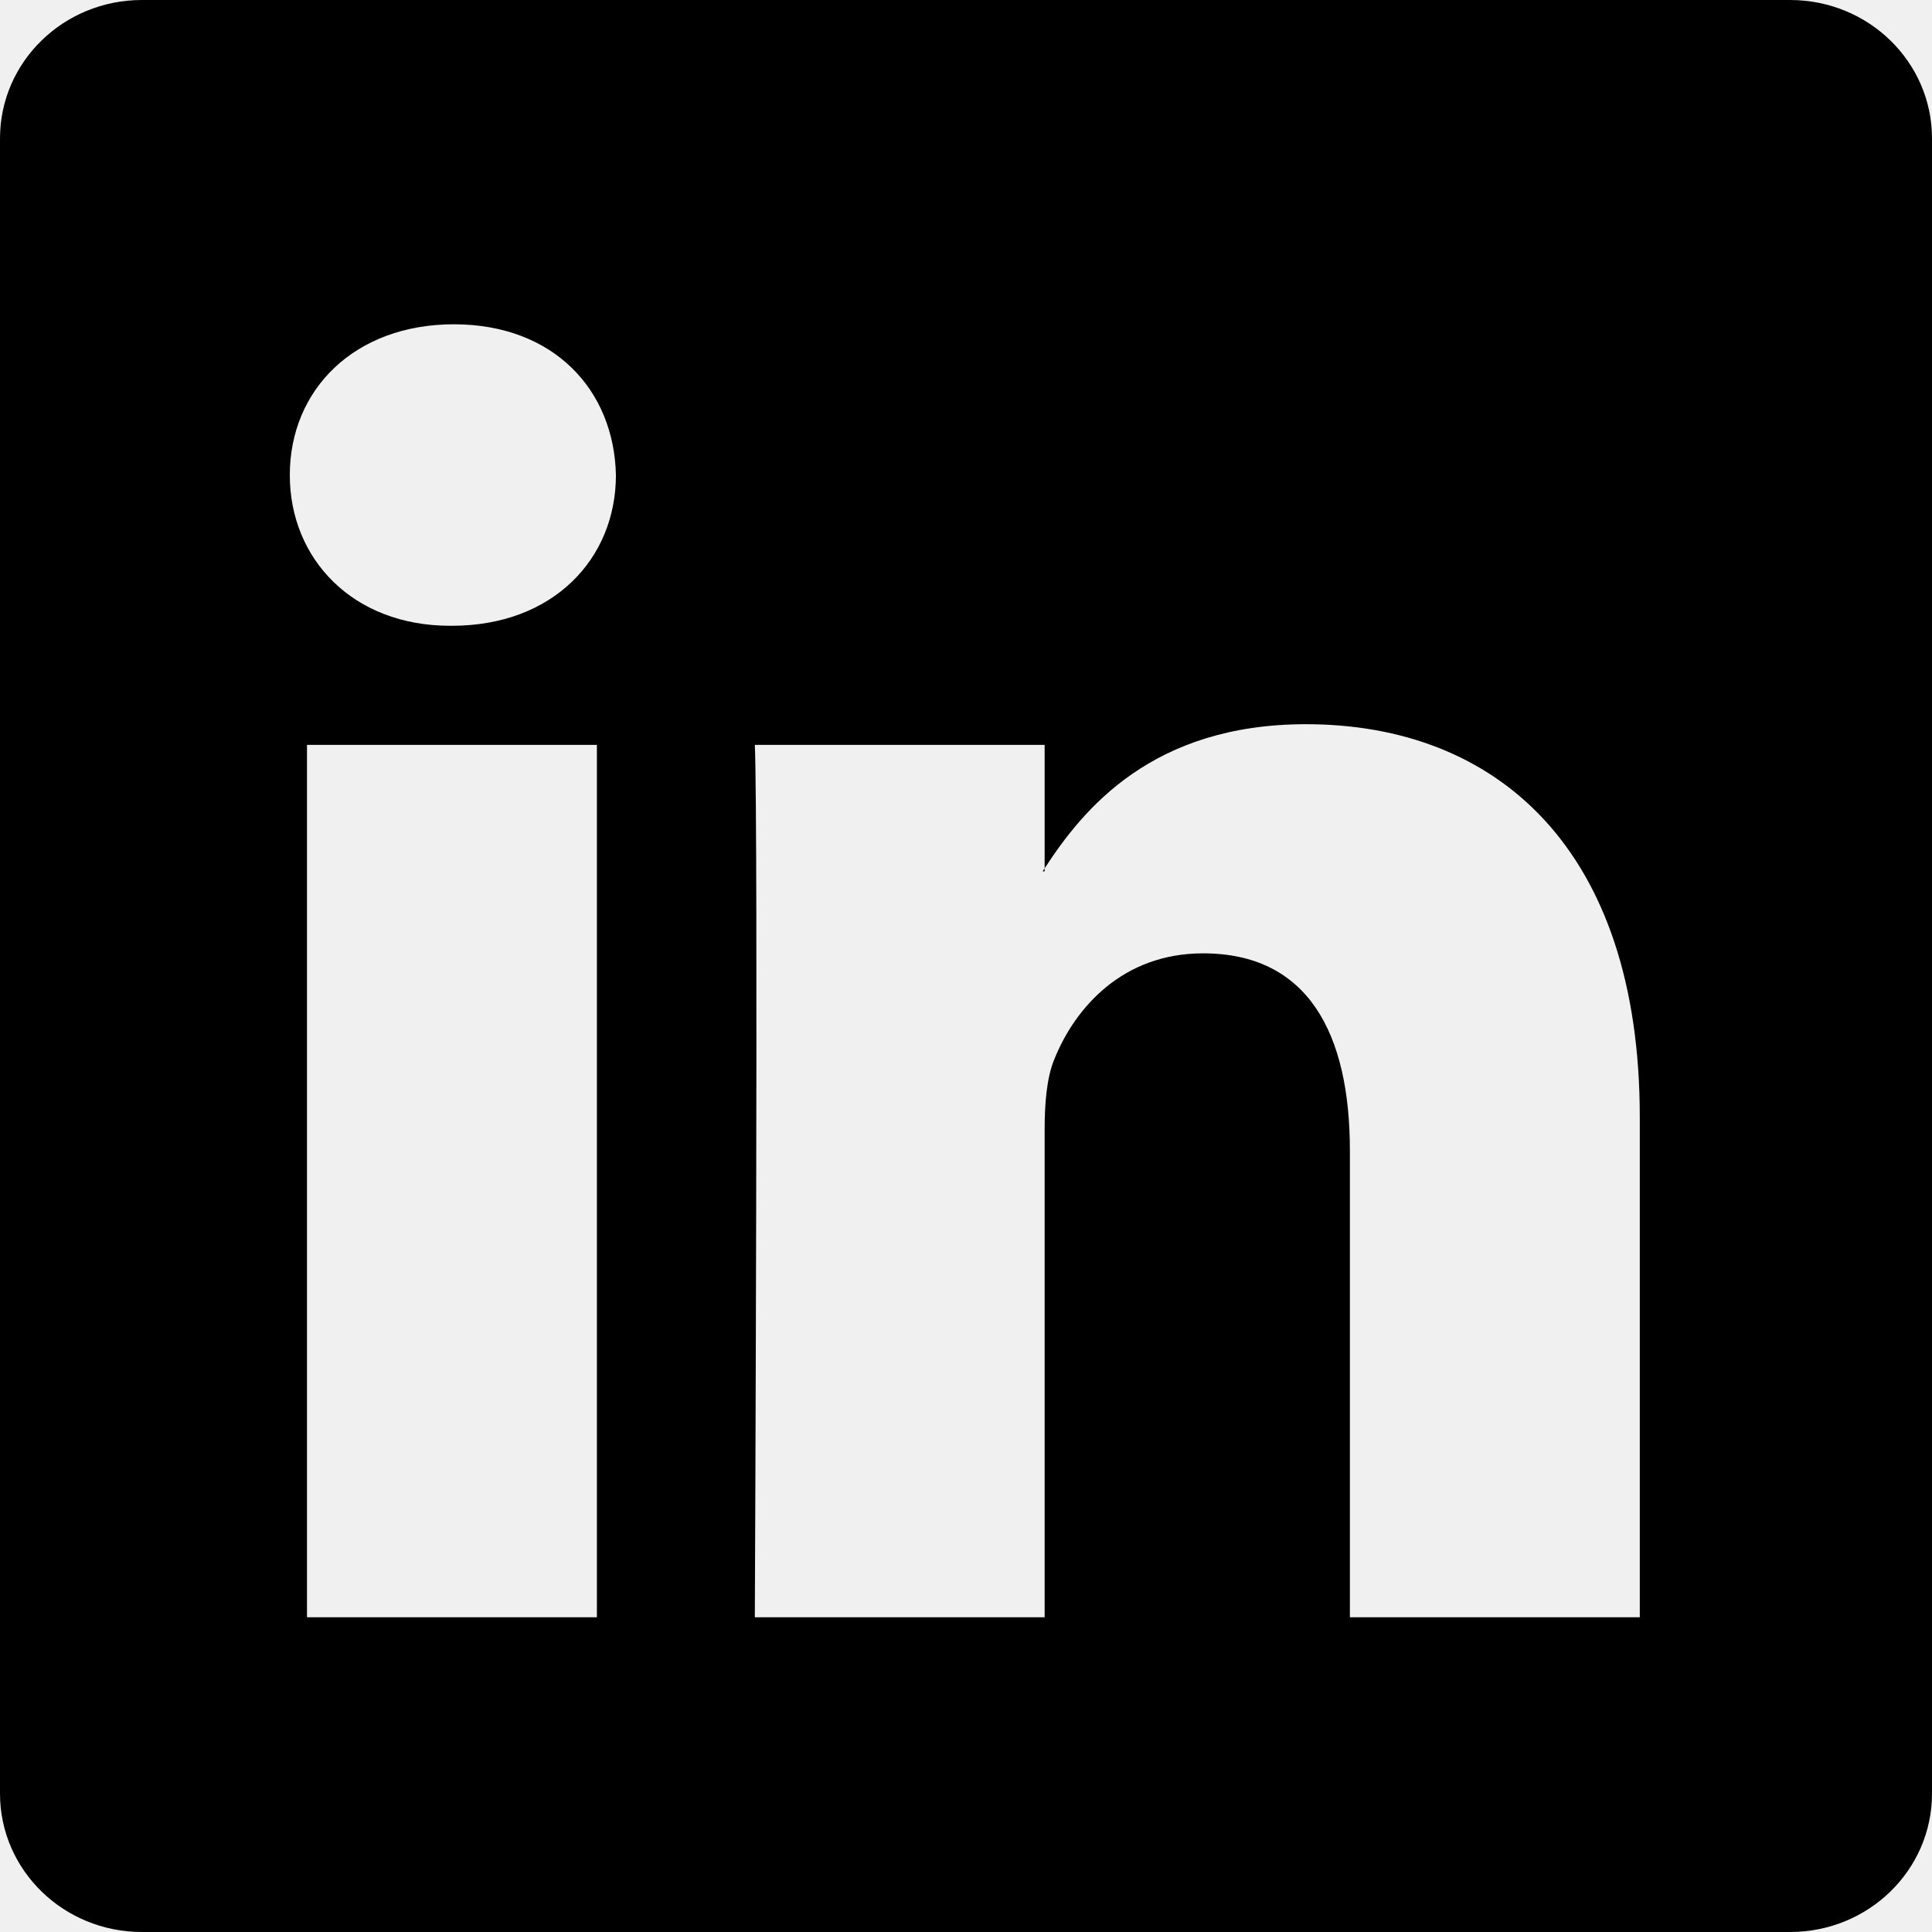
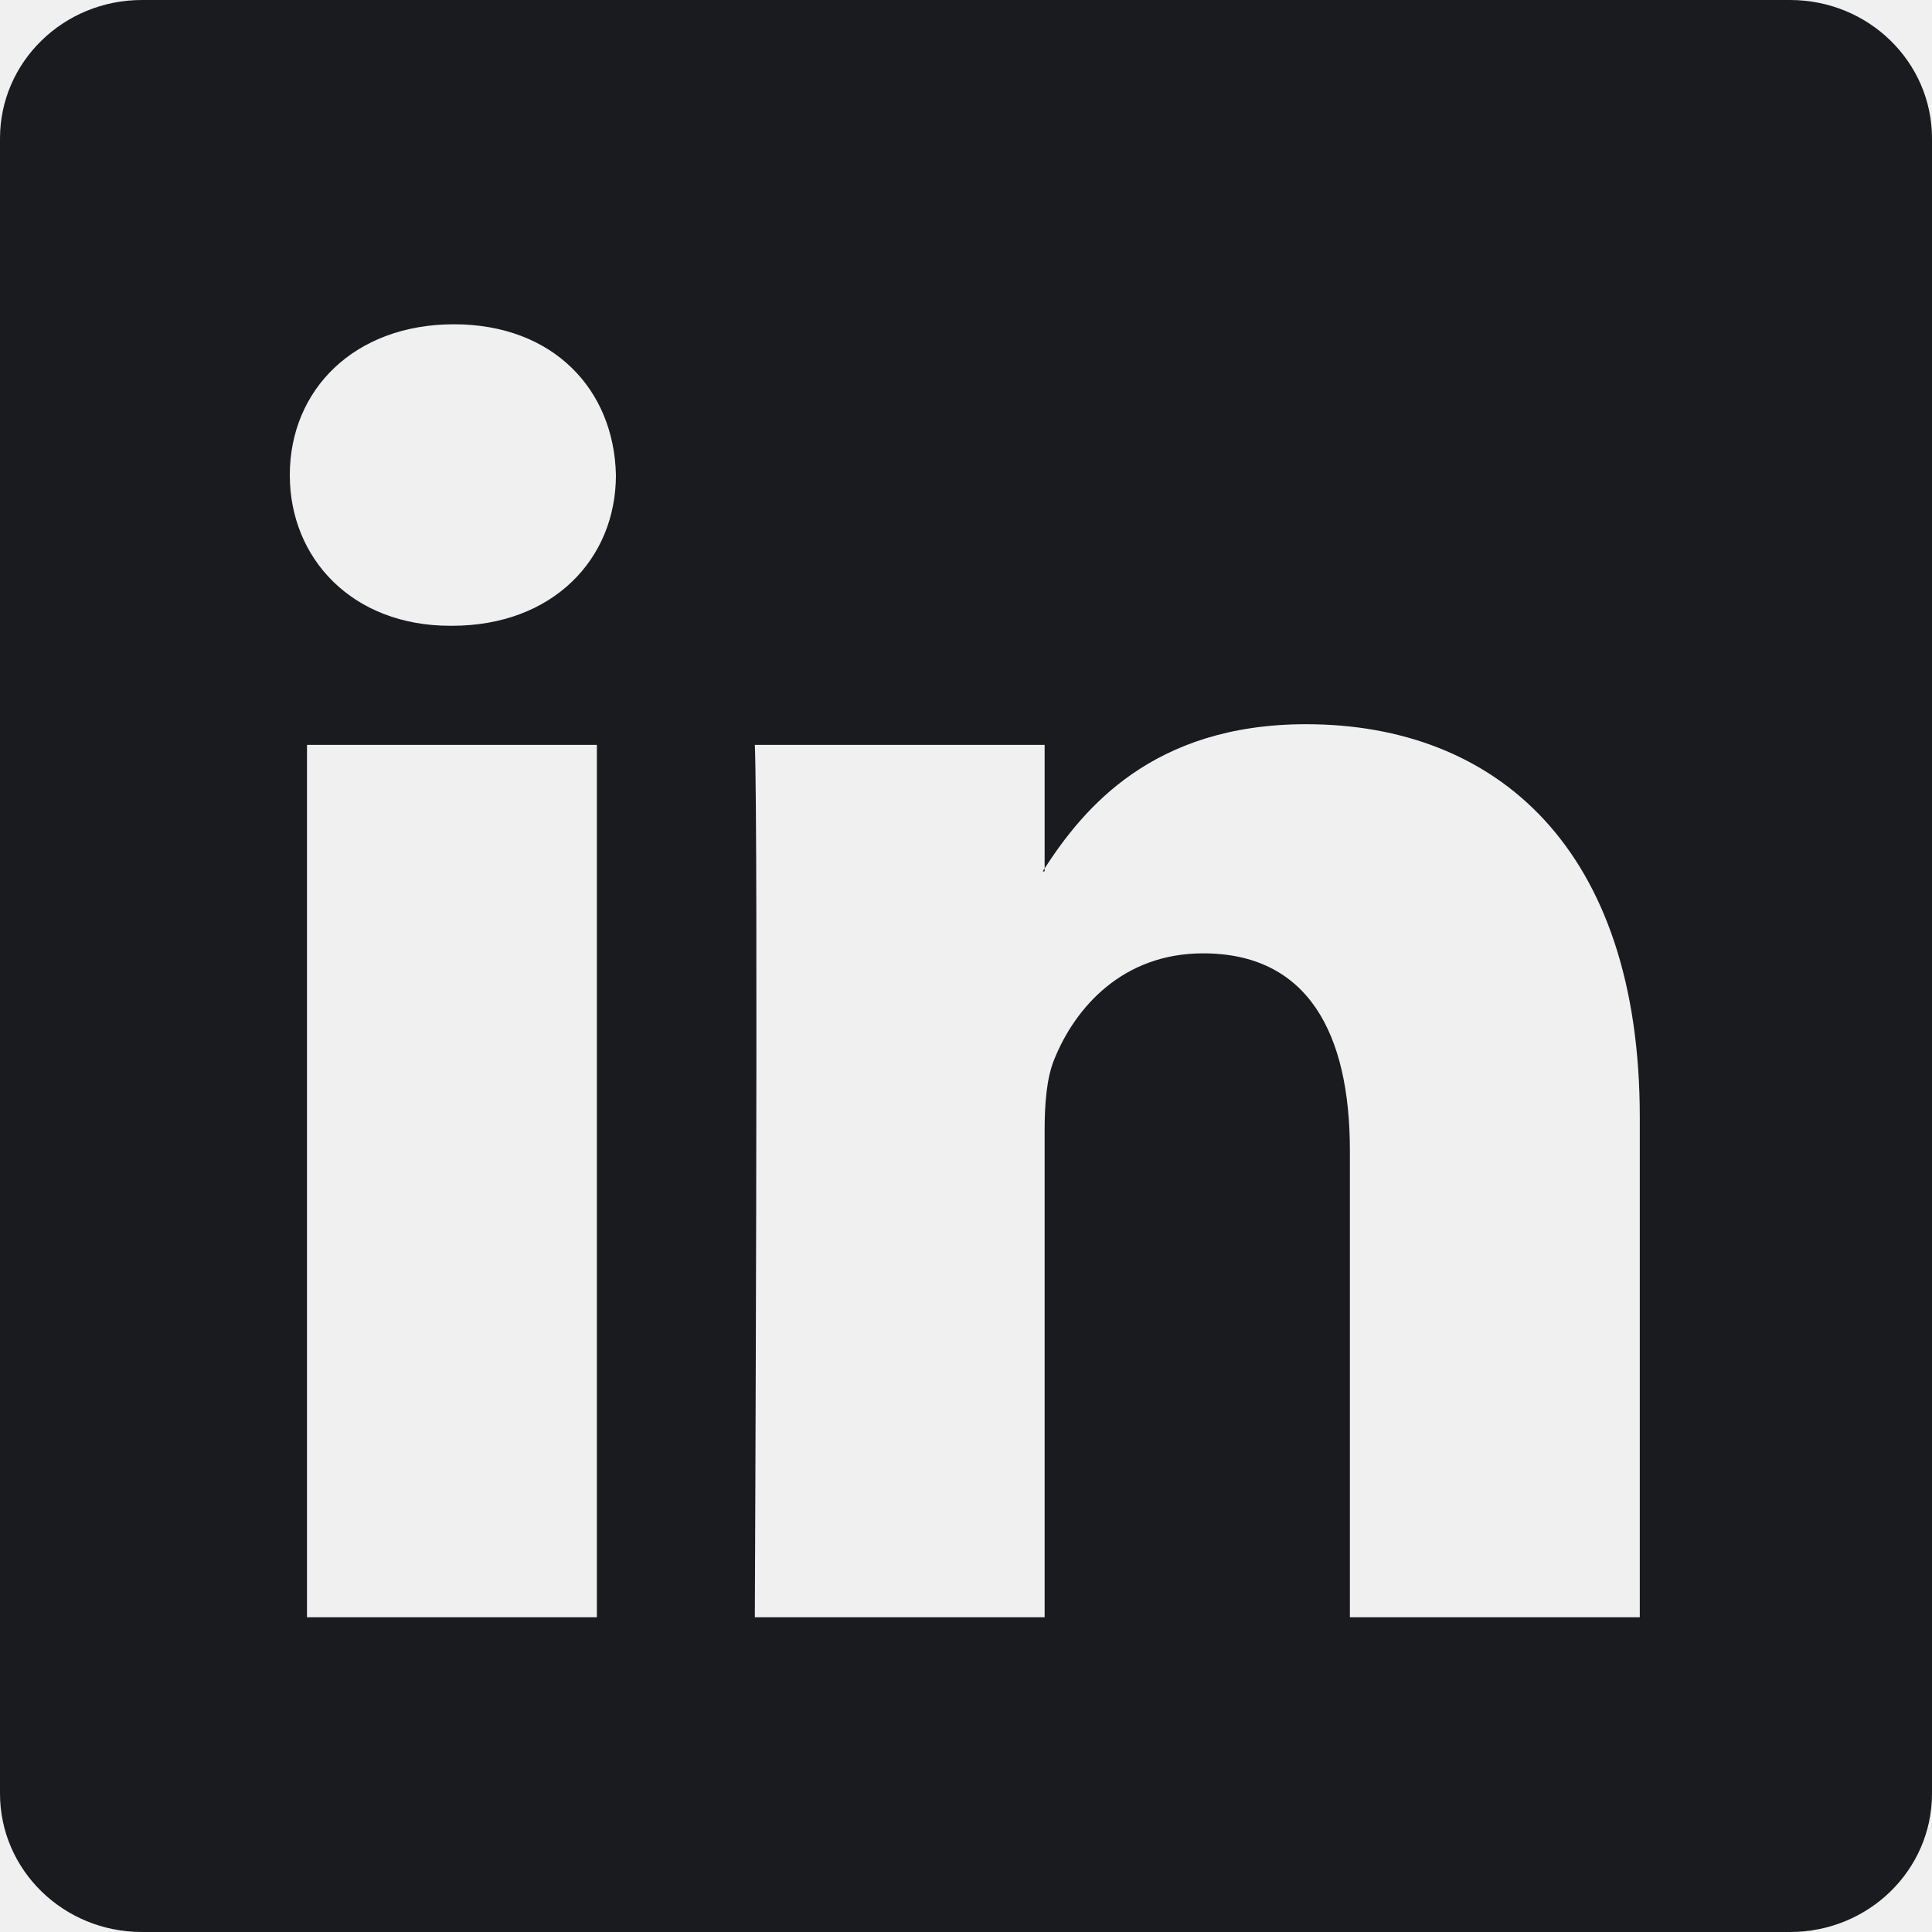
<svg xmlns="http://www.w3.org/2000/svg" width="20" height="20" viewBox="0 0 20 20" fill="none">
-   <g clip-path="url(#clip0_23_228)">
-     <path d="M0 1.433C0 0.641 0.657 0 1.469 0H18.531C19.343 0 20 0.641 20 1.433V18.567C20 19.359 19.343 20 18.531 20H1.469C0.657 20 0 19.359 0 18.567V1.433ZM6.179 16.742V7.711H3.178V16.742H6.179ZM4.679 6.478C5.725 6.478 6.376 5.785 6.376 4.918C6.357 4.031 5.726 3.357 4.699 3.357C3.671 3.357 3 4.032 3 4.918C3 5.785 3.651 6.478 4.659 6.478H4.679ZM10.814 16.742V11.699C10.814 11.429 10.834 11.159 10.914 10.966C11.13 10.428 11.624 9.869 12.454 9.869C13.54 9.869 13.974 10.696 13.974 11.911V16.742H16.975V11.562C16.975 8.787 15.495 7.497 13.52 7.497C11.928 7.497 11.214 8.373 10.814 8.989V9.02H10.794C10.8 9.01 10.807 8.999 10.814 8.989V7.711H7.814C7.851 8.559 7.814 16.742 7.814 16.742H10.814Z" fill="black" />
+   <g clip-path="url(#clip0_372_147)">
+     <path d="M0 1.433C0 0.641 0.657 0 1.469 0H18.531C19.343 0 20 0.641 20 1.433V18.567C20 19.359 19.343 20 18.531 20H1.469C0.657 20 0 19.359 0 18.567V1.433ZM6.179 16.742V7.711H3.178V16.742H6.179ZM4.679 6.478C5.725 6.478 6.376 5.785 6.376 4.918C6.357 4.031 5.726 3.357 4.699 3.357C3.671 3.357 3 4.032 3 4.918C3 5.785 3.651 6.478 4.659 6.478H4.679ZM10.814 16.742V11.699C10.814 11.429 10.834 11.159 10.914 10.966C11.13 10.428 11.624 9.869 12.454 9.869C13.54 9.869 13.974 10.696 13.974 11.911V16.742H16.975V11.562C16.975 8.787 15.495 7.497 13.52 7.497C11.928 7.497 11.214 8.373 10.814 8.989V9.02H10.794C10.8 9.01 10.807 8.999 10.814 8.989V7.711H7.814C7.851 8.559 7.814 16.742 7.814 16.742H10.814Z" fill="#1A1B1F" />
  </g>
  <defs>
-     <clipPath id="clip0_23_228">
+     <clipPath id="clip0_372_147">
      <rect width="20" height="20" fill="white" />
    </clipPath>
  </defs>
</svg>
